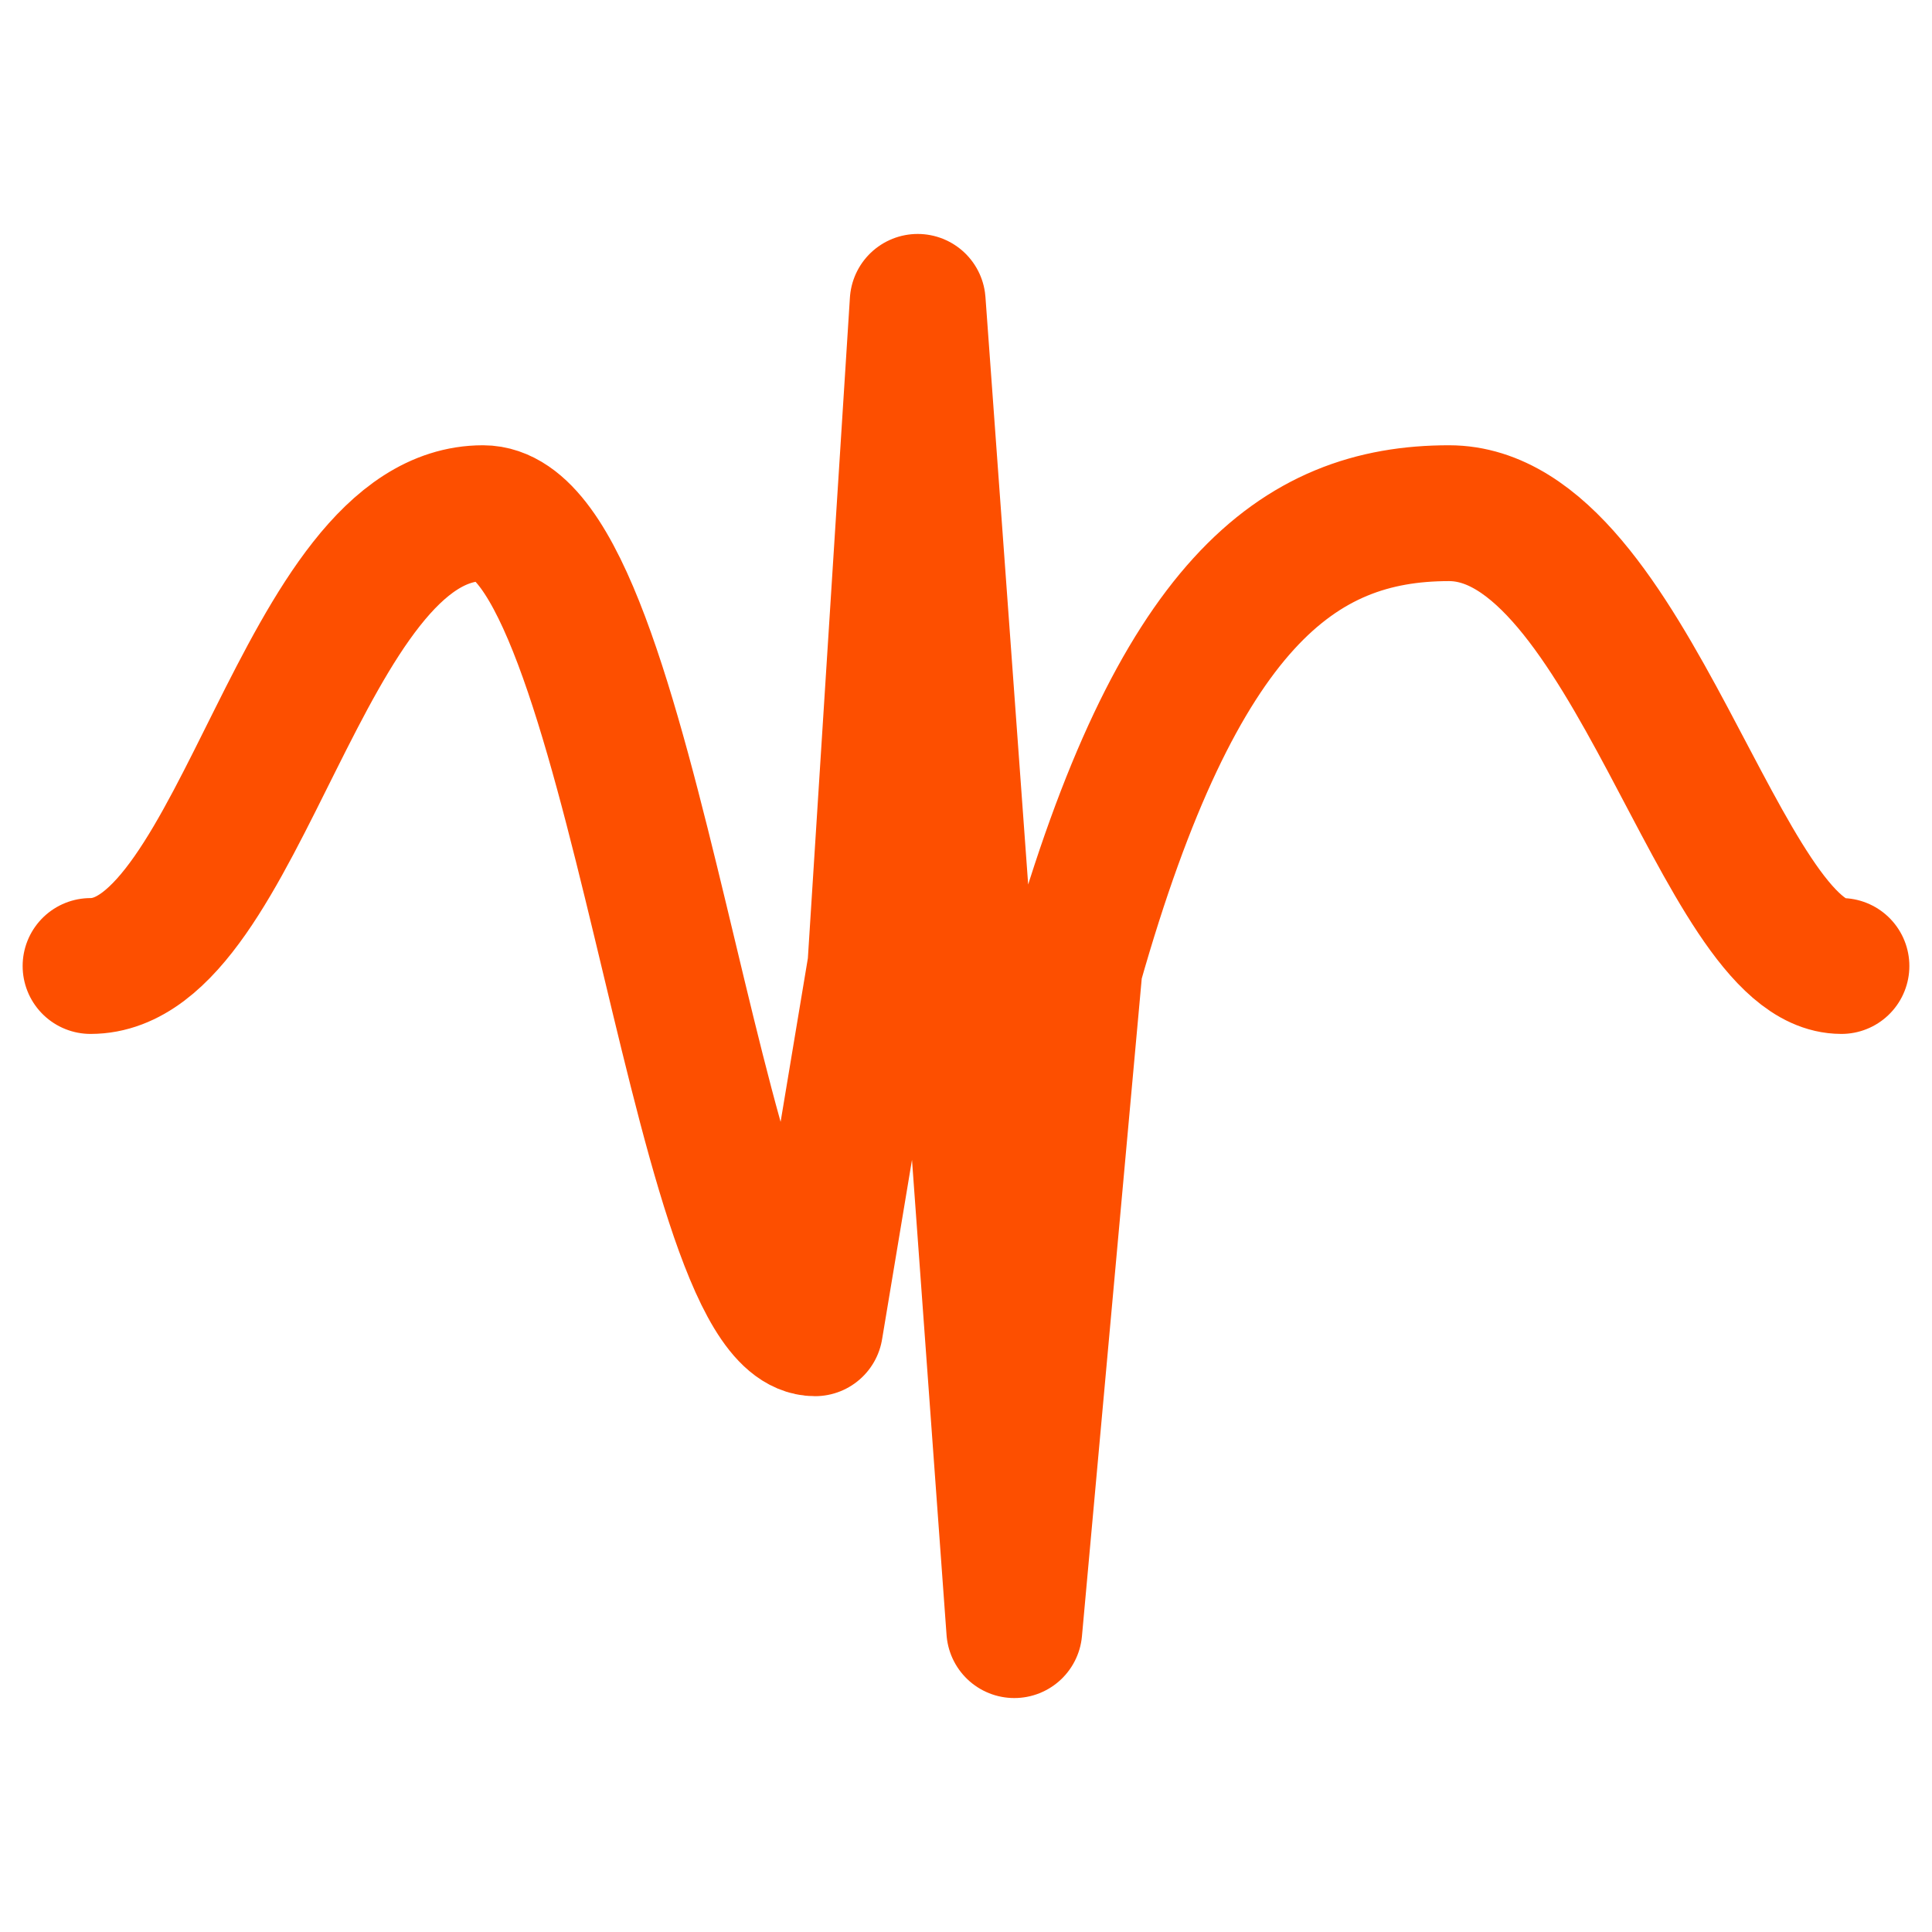
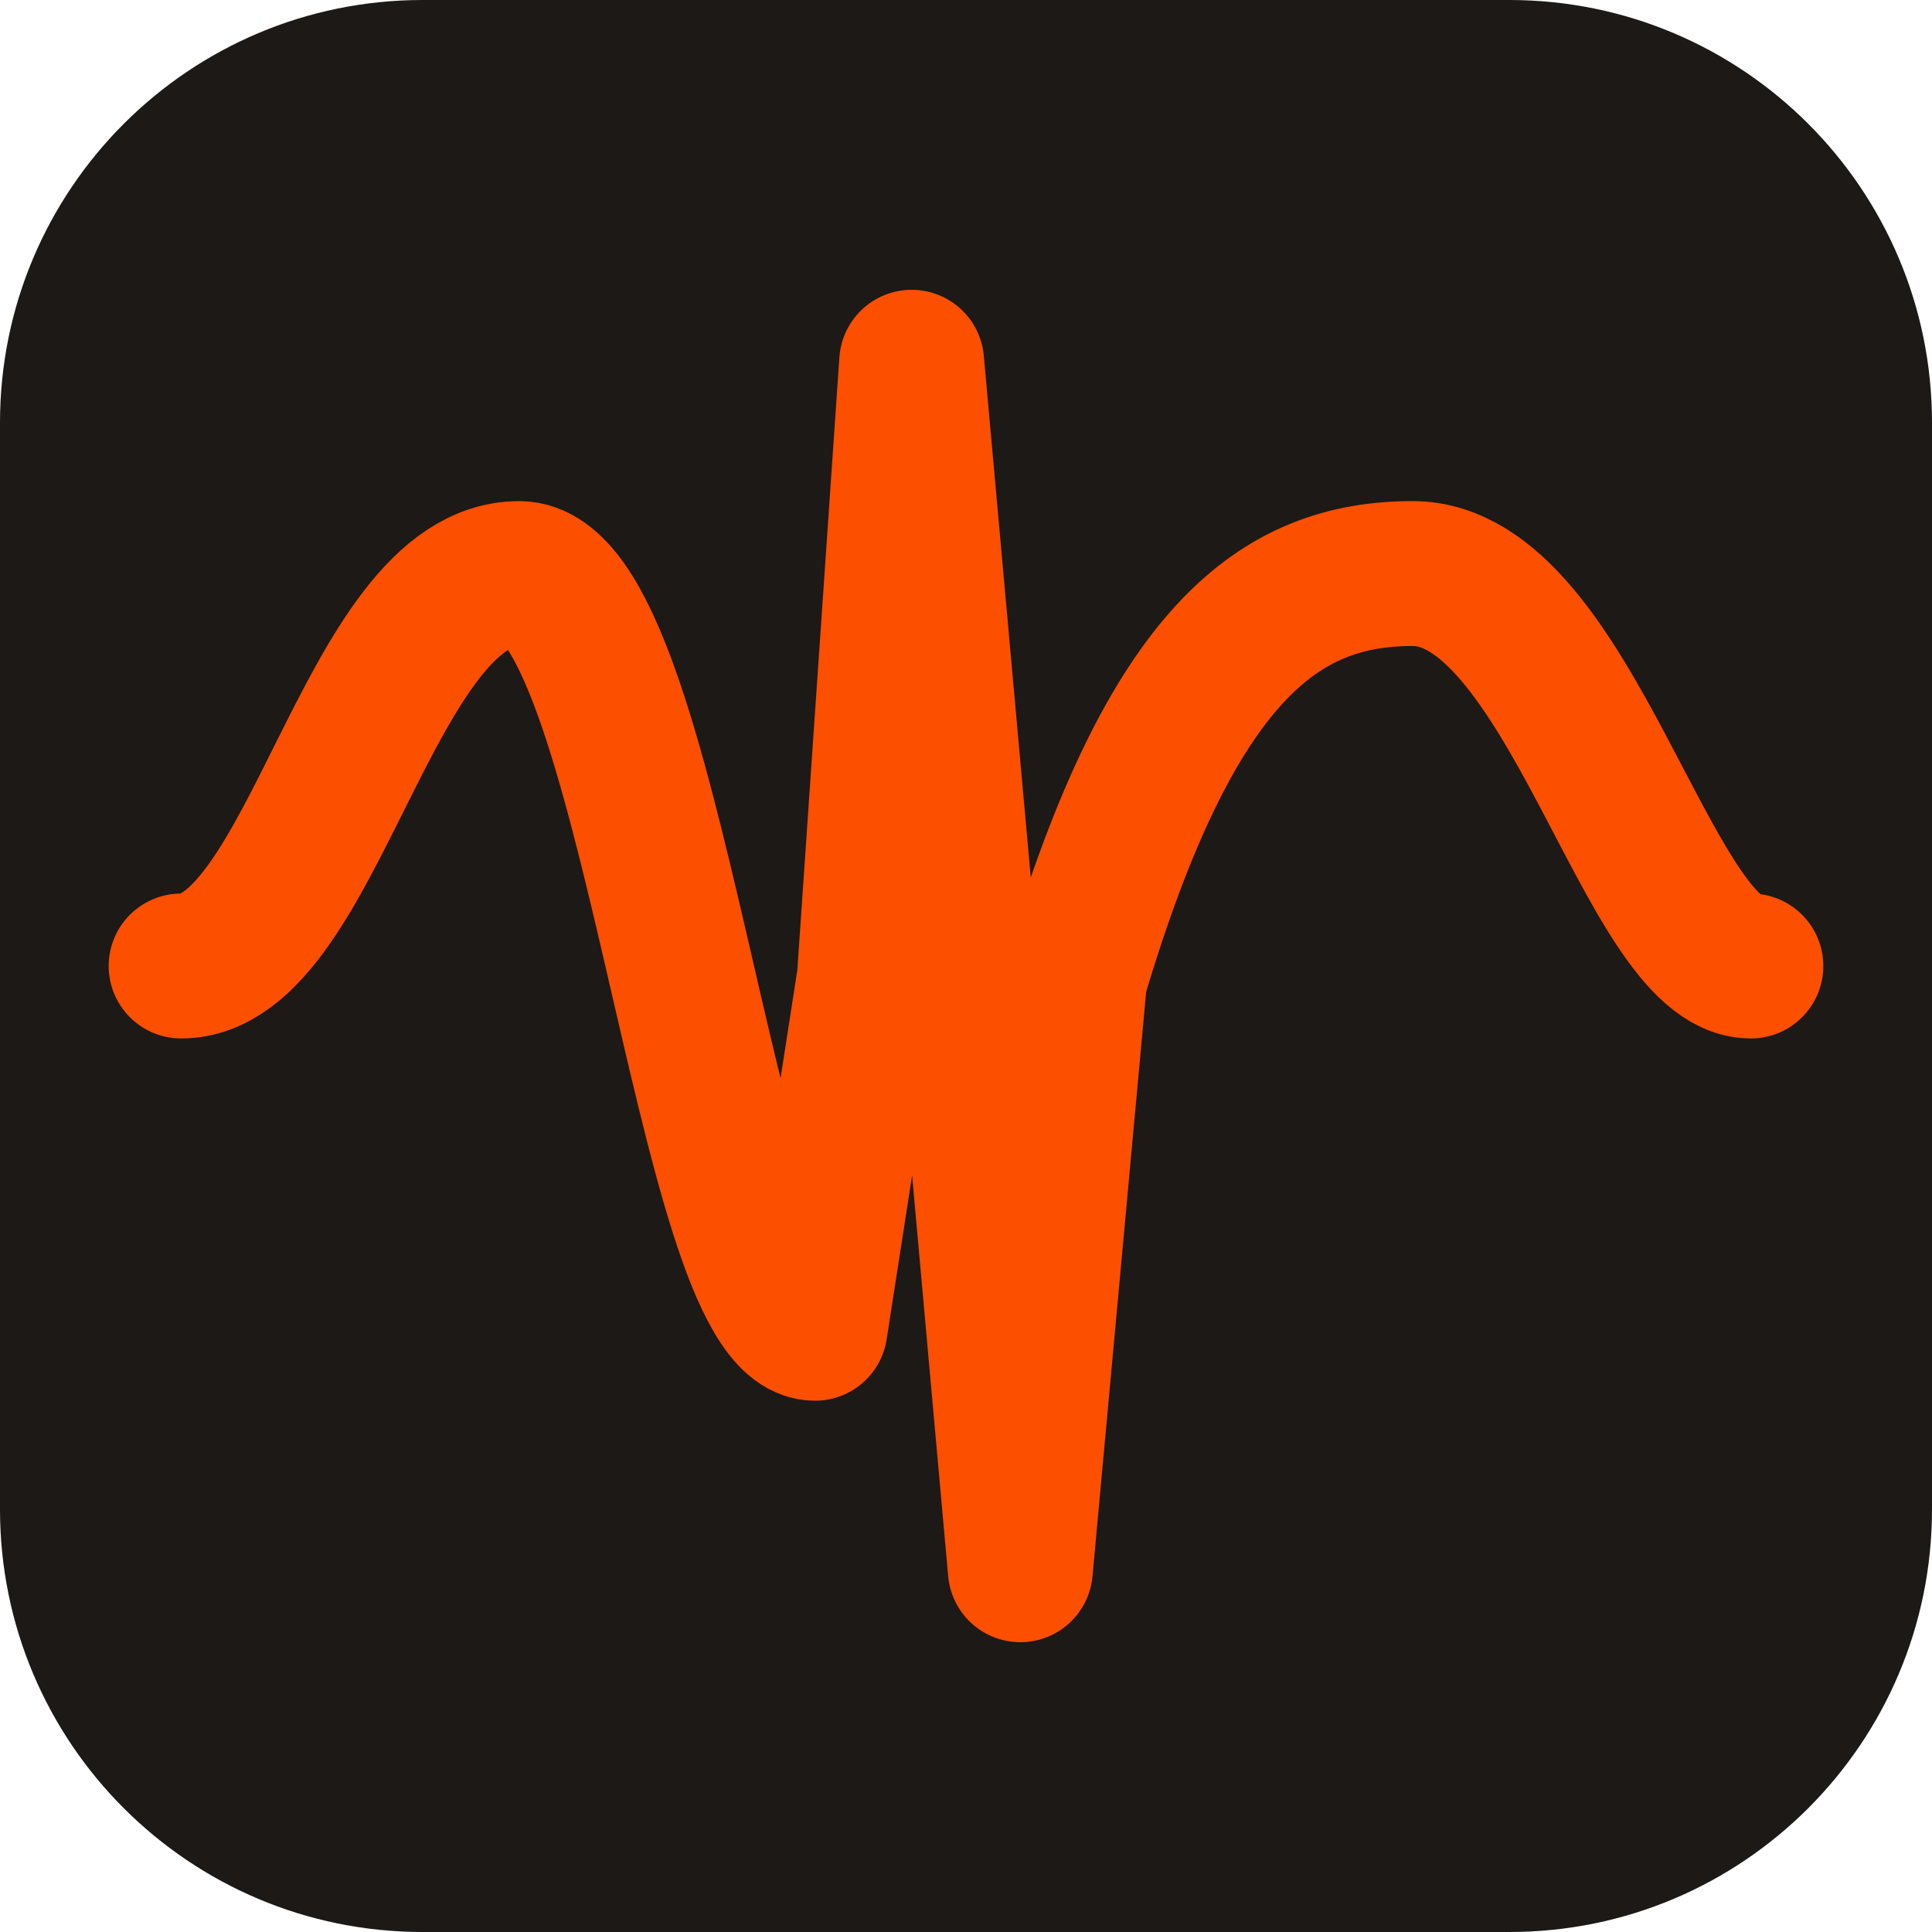
- <svg xmlns="http://www.w3.org/2000/svg" viewBox="0 0 32 32" fill="none" aria-hidden="true">
-   <path d="M1.5 16        C4 16 5 8.5 8 8.5        C10.5 8.5 11.5 22 13.5 22        L14.5 16        L15.2 5        L16.8 27        L17.8 16        C19.5 10 21.5 8.5 24 8.5        C27 8.5 28.5 16 30.5 16" stroke="#FD4F00" stroke-width="2.25" stroke-linecap="round" stroke-linejoin="round" />
+ <svg xmlns="http://www.w3.org/2000/svg" viewBox="0 0 32 32" aria-hidden="true">
+   <rect width="32" height="32" rx="7" fill="#1C1917" />
+   <path d="M3 16        C5.2 16 6.1 9.5 8.6 9.5        C10.8 9.5 11.7 22 13.5 22        L14.4 16.2        L15.1 6        L16.9 26        L17.8 16.2        C19.4 10.8 21.2 9.5 23.4 9.5        C26 9.5 27.3 16 29 16" fill="none" stroke="#FD4F00" stroke-width="2.4" stroke-linecap="round" stroke-linejoin="round" />
</svg>
